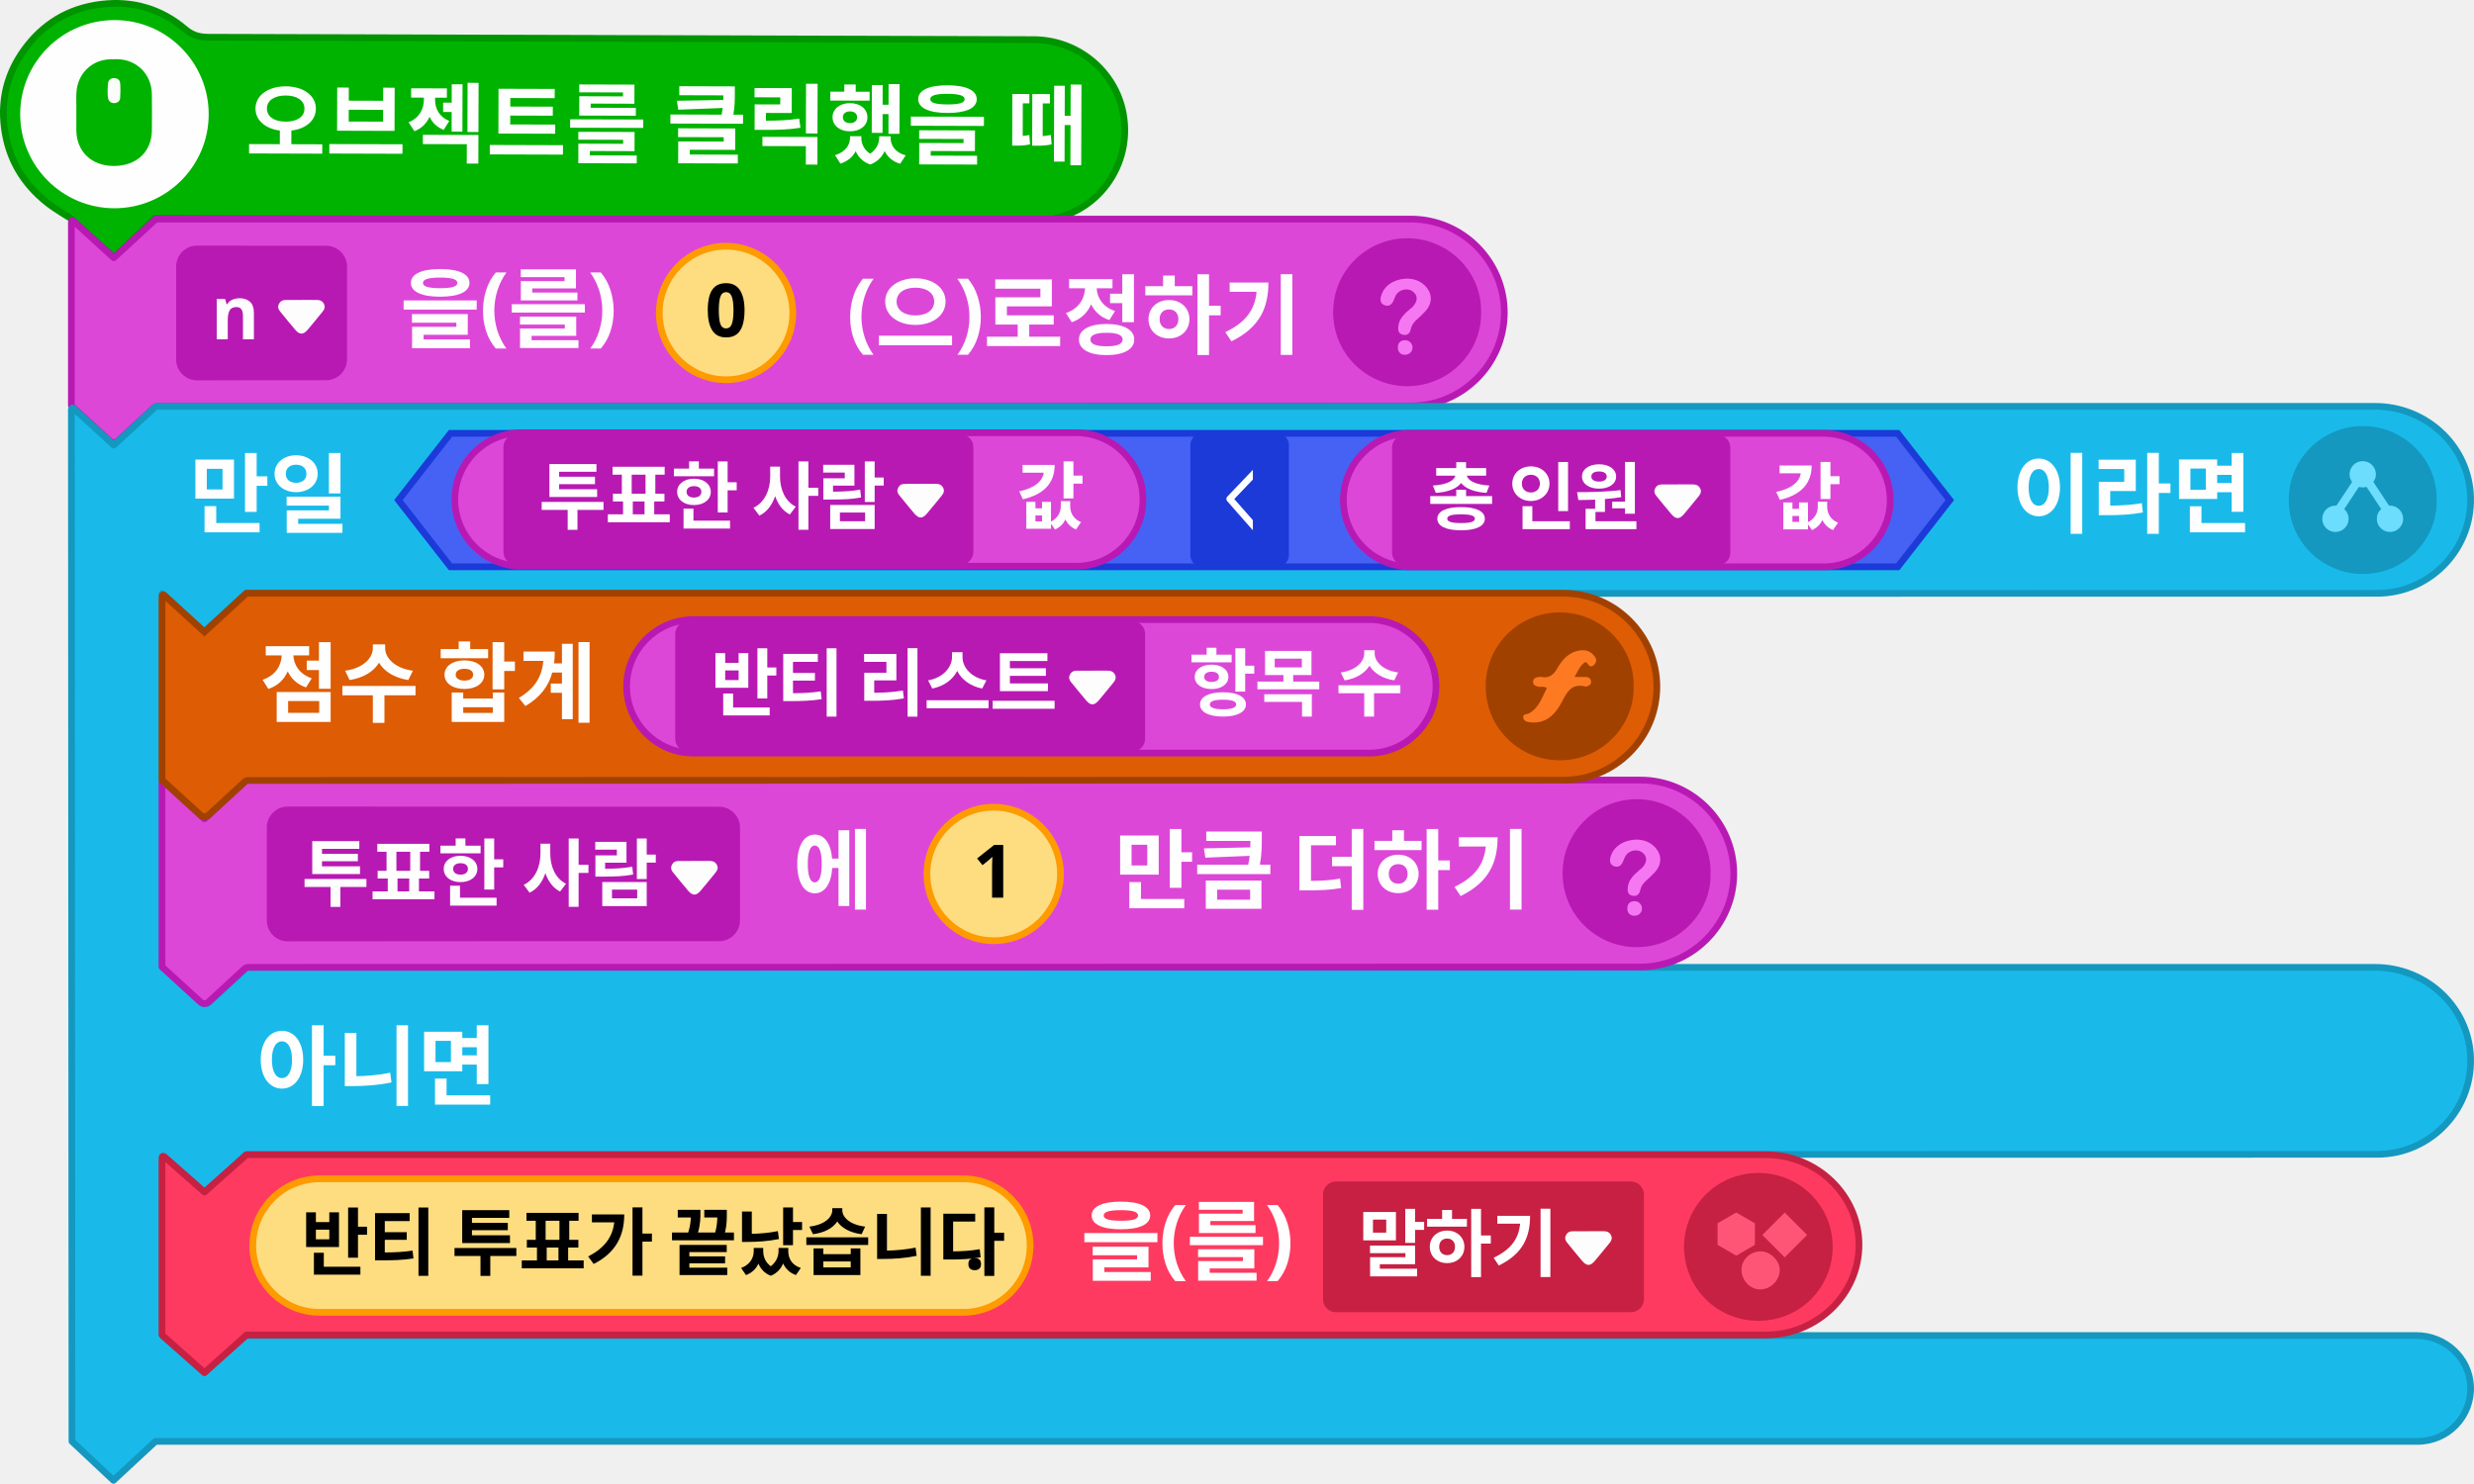
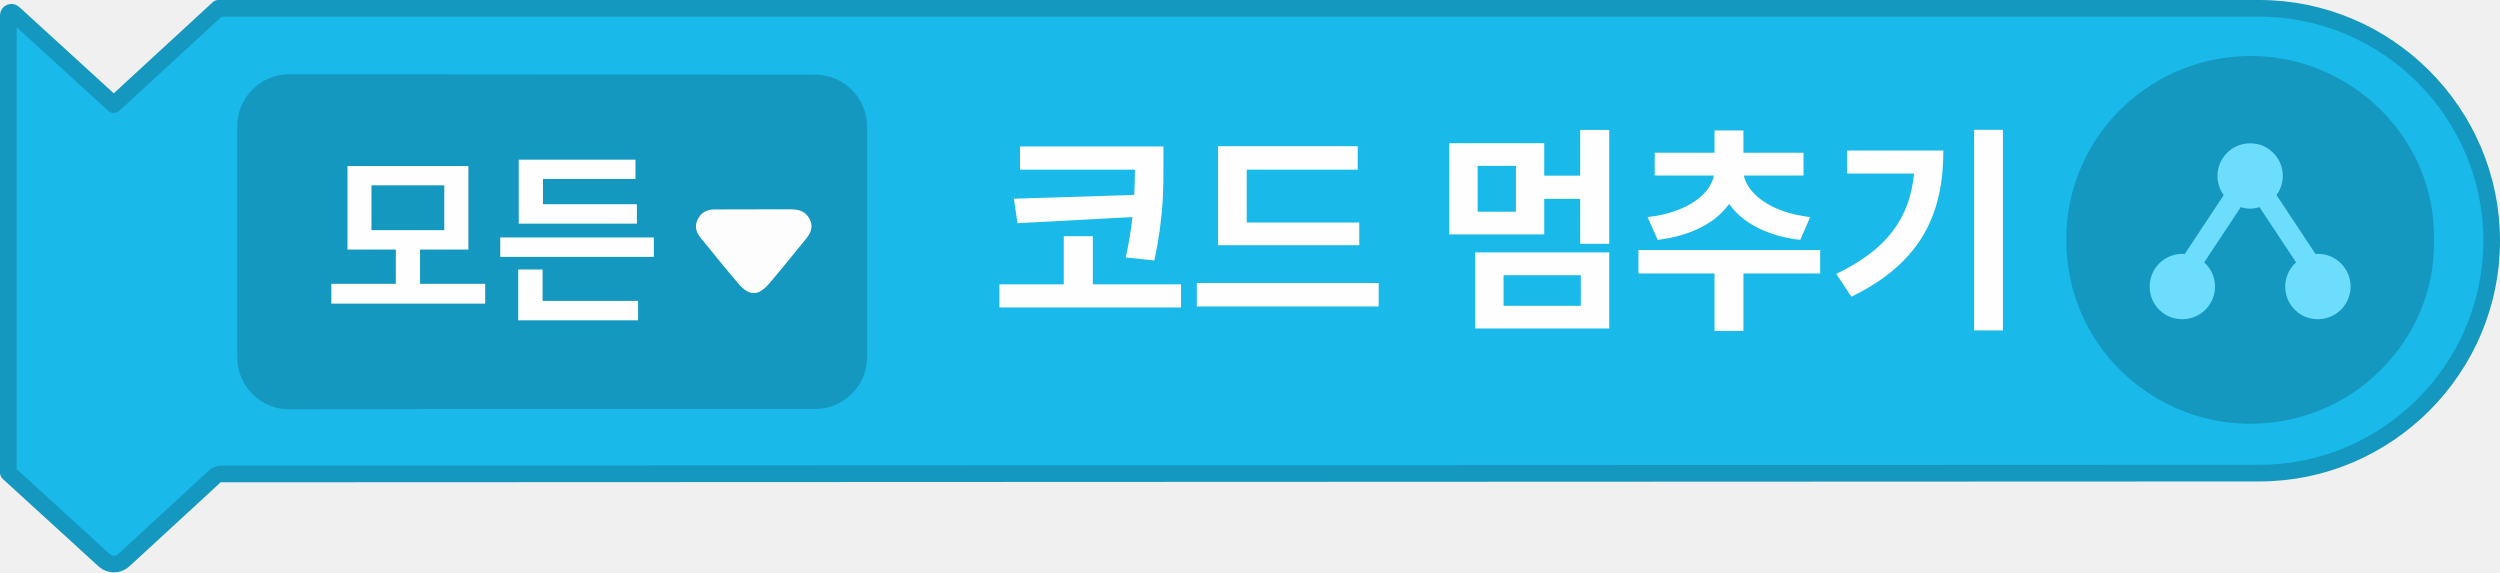
- <svg xmlns="http://www.w3.org/2000/svg" id="_레이어_1" data-name="레이어 1" viewBox="0 0 737.497 442.403">
+ <svg xmlns="http://www.w3.org/2000/svg" id="_레이어_1" data-name="레이어 1" viewBox="0 0 299.836 68.649">
  <defs>
    <style>
-       .cls-1, .cls-2, .cls-3, .cls-4, .cls-5, .cls-6, .cls-7, .cls-8, .cls-9, .cls-10, .cls-11, .cls-12, .cls-13, .cls-14, .cls-15, .cls-16, .cls-17, .cls-18, .cls-19, .cls-20, .cls-21 {
+       .cls-1 {
+         fill: #fefdfe;
+       }
+ 
+       .cls-1, .cls-2, .cls-3 {
        stroke-width: 0px;
      }

-       .cls-1, .cls-22, .cls-23, .cls-24, .cls-25 {
-         fill: #fefefe;
+       .cls-4 {
+         fill: #19baea;
+         stroke: #1498c0;
+         stroke-linecap: round;
+         stroke-linejoin: round;
+         stroke-width: 2px;
      }

      .cls-2 {
-         fill: #fe7a22;
+         fill: #6dddfe;
      }

      .cls-3 {
-         fill: #b819b3;
+         fill: #1498c0;
      }

-       .cls-4 {
-         fill: #c72042;
+       .cls-5 {
+         font-size: 22px;
      }

-       .cls-26, .cls-22, .cls-23, .cls-27, .cls-24, .cls-28, .cls-25 {
+       .cls-5, .cls-6 {
+         fill: #fefefe;
        font-family: Pretendard-Bold-KSCpc-EUC-H, Pretendard;
        font-weight: 700;
      }

-       .cls-26, .cls-9 {
-         fill: #fff;
-       }
- 
-       .cls-26, .cls-23, .cls-27, .cls-28 {
-         font-size: 22px;
-       }
- 
-       .cls-26, .cls-27 {
-         letter-spacing: -.025em;
-       }
- 
-       .cls-5 {
-         fill: #fefdfe;
-       }
- 
      .cls-6 {
-         fill: #c62042;
-       }
- 
-       .cls-29 {
-         fill: #fe3a61;
-         stroke: #c62142;
-       }
- 
-       .cls-29, .cls-30, .cls-31, .cls-32, .cls-33 {
-         stroke-width: 2px;
-       }
- 
-       .cls-29, .cls-31, .cls-32 {
-         stroke-linecap: round;
-         stroke-linejoin: round;
-       }
- 
-       .cls-30 {
-         stroke: #009400;
-       }
- 
-       .cls-30, .cls-33 {
-         stroke-miterlimit: 10;
-       }
- 
-       .cls-30, .cls-21 {
-         fill: #00b300;
-       }
- 
-       .cls-7 {
-         fill: #1b3ad8;
-       }
- 
-       .cls-22, .cls-24, .cls-25 {
        font-size: 26px;
-       }
- 
-       .cls-8 {
-         fill: #b719b2;
-       }
- 
-       .cls-31 {
-         fill: #19baea;
-         stroke: #1498c0;
-       }
- 
-       .cls-10 {
-         fill: #6dddfe;
-       }
- 
-       .cls-11 {
-         fill: #1498c0;
-       }
- 
-       .cls-12, .cls-32 {
-         fill: #dd47d8;
-       }
- 
-       .cls-13 {
-         fill: #4562f5;
-       }
- 
-       .cls-32 {
-         stroke: #b819b3;
-       }
- 
-       .cls-14 {
-         fill: #fafdfa;
-       }
- 
-       .cls-15 {
-         fill: #f577f1;
-       }
- 
-       .cls-16 {
-         fill: #fedd81;
-       }
- 
-       .cls-33 {
-         fill: #de5c04;
-         stroke: #a14100;
-       }
- 
-       .cls-17 {
-         fill: #f677f2;
-       }
- 
-       .cls-24 {
-         letter-spacing: -.025em;
-       }
- 
-       .cls-18 {
-         fill: #fe9b00;
-       }
- 
-       .cls-34 {
        letter-spacing: -.01em;
-       }
- 
-       .cls-25 {
-         letter-spacing: -.01em;
-       }
- 
-       .cls-19 {
-         fill: #a14100;
-       }
- 
-       .cls-35 {
-         letter-spacing: -.042em;
-       }
- 
-       .cls-20 {
-         fill: #fe5576;
      }
    </style>
  </defs>
  <g>
-     <path class="cls-30" d="m334.856,33.954c-2.293-12.791-13.66-22.101-26.741-22.14-81.918-.248-163.835-.501-245.753-.712-2.727-.007-4.859-.438-7.168-2.399C48.028,2.617,39.547.119,30.1,1.274,20.381,2.463,12.681,7.161,7.067,15.04,2.193,21.879.212,29.582,1.283,38.024c1.177,9.281,5.523,16.675,12.825,22.461,2.333,1.849,6.893,4.567,6.893,4.567l11.959,10.71c.84.872,1.302.777,2.094-.032l11.135-10.678c86.873.298,175.353.627,262.226.887.891.002,1.782-.029,2.673-.045.198-.088.388-.231.594-.256,15.315-1.89,25.945-16.233,23.175-31.684Z" />
-     <path class="cls-1" d="m34.016,62.097c-15.48-.051-28.037-12.66-27.997-28.114.04-15.539,12.694-28.067,28.28-27.997,15.45.069,27.973,12.72,27.913,28.197-.06,15.443-12.708,27.964-28.196,27.914Z" />
-     <path class="cls-21" d="m22.752,33.067c.099-1.896-.183-4.236.152-6.562.711-4.937,4.657-8.567,9.628-8.799,1.609-.075,3.236-.154,4.823.234,4.693,1.146,7.831,5.11,7.914,10.093.06,3.614.045,7.23.006,10.844-.07,6.422-4.581,10.616-11.359,10.611-6.621-.005-11.083-4.255-11.16-10.647-.021-1.779-.003-3.559-.003-5.774Z" />
-     <path class="cls-14" d="m32.083,26.919c.035-.717.008-1.442.123-2.144.154-.937.826-1.465,1.736-1.493.99-.03,1.793.497,1.874,1.509.118,1.478.107,2.978-.004,4.457-.07.929-.81,1.468-1.722,1.499-.995.033-1.71-.518-1.884-1.517-.131-.754-.088-1.539-.124-2.311Z" />
-     <text class="cls-22" transform="translate(73.184 46.254) rotate(.173)">
-       <tspan x="0" y="0">오브젝트를 클릭했을 때</tspan>
-     </text>
-   </g>
-   <g>
+     <path class="cls-4" d="m270.965,1H26.189l-12.543,11.548h0L1.622,1.568c-.238-.218-.622-.049-.622.274v54.841l.171.168,11.328,10.345c.663.605,1.678.603,2.338-.004l10.91-10.045c.212-.195.49-.304.779-.304l244.44-.101c15.329,0,27.871-12.542,27.871-27.871s-12.542-27.871-27.871-27.871Z" />
    <g>
-       <path class="cls-32" d="m420.559,65.326H46.465s0,0,0,0l-12.543,11.548s0,0,0,0l-12.023-10.98c-.238-.218-.622-.049-.622.274v54.741c0,.047.011.092.028.135h-.003l.004.004c.02.048.048.093.087.13h.056l11.328,10.345c.663.605,1.678.603,2.338-.005l10.91-10.045c.212-.195.49-.304.779-.304l373.757-.101c15.329,0,27.871-12.542,27.871-27.871h0c0-15.329-12.542-27.871-27.871-27.871Z" />
-       <g>
-         <path class="cls-8" d="m441.508,93.241c.233,11.599-9.583,22.21-22.59,21.903-11.361-.268-21.522-9.45-21.508-22.104.014-12.581,10.427-22.278,22.629-21.994,11.969.279,21.786,10.209,21.47,22.194Z" />
-         <path class="cls-17" d="m419.776,83.078c1.421.066,3.283.498,4.796,1.905,2.464,2.29,2.614,5.317.342,7.812-.823.903-1.728,1.735-2.634,2.558-.847.769-1.497,1.641-1.723,2.78-.285,1.438-1.202,2.017-2.552,1.624-1.294-.377-1.297-1.572-1.154-2.621.299-2.203,1.86-3.593,3.427-4.952.334-.29.717-.537.999-.87,1.487-1.758,1.36-3.4-.321-4.537-1.47-.995-3.897-.403-4.808,1.208-.326.577-.531,1.221-.815,1.823-.524,1.11-1.42,1.65-2.58,1.204-1.144-.44-1.405-1.351-1.1-2.592.769-3.131,3.806-5.339,8.123-5.343Z" />
-         <path class="cls-15" d="m418.75,105.793c-1.271-.012-2.113-.925-2.059-2.258.054-1.311.741-2.044,2.063-2.095,1.32-.051,2.369,1,2.32,2.267-.048,1.226-1.02,2.098-2.324,2.086Z" />
-       </g>
-     </g>
-     <g>
-       <path class="cls-3" d="m52.511,79.466v27.721c0,3.45,2.808,6.244,6.257,6.235,25.312-.061,13.119-.046,38.445-.044,3.444,0,6.242-2.791,6.242-6.235v-27.63c0-3.441-2.787-6.231-6.228-6.235l-38.474-.046c-3.447-.004-6.243,2.789-6.243,6.235Z" />
-       <text class="cls-23" transform="translate(62.89 101.166)">
-         <tspan x="0" y="0">n</tspan>
-       </text>
-       <path class="cls-5" d="m89.875,89.433c1.503,0,3.006-.003,4.509.001.951.003,1.744.288,2.197,1.211.47.958.064,1.702-.534,2.425-1.451,1.754-2.859,3.543-4.343,5.268-1.318,1.533-2.389,1.523-3.72-.029-1.519-1.771-2.972-3.598-4.452-5.402-.521-.635-.812-1.313-.452-2.145.374-.865,1.045-1.293,1.954-1.309,1.614-.027,3.228-.008,4.842-.008v-.013Z" />
-     </g>
-     <text class="cls-25" transform="translate(119.274 101.676)">
-       <tspan x="0" y="0">을(를)</tspan>
-     </text>
-     <text class="cls-25" transform="translate(252.382 101.676)">
-       <tspan x="0" y="0">(으)로정하기</tspan>
-     </text>
-     <g>
-       <g>
-         <circle class="cls-16" cx="216.435" cy="93.326" r="19.903" />
-         <path class="cls-18" d="m216.434,74.423c10.423,0,18.903,8.48,18.903,18.903s-8.48,18.903-18.903,18.903-18.903-8.48-18.903-18.903,8.48-18.903,18.903-18.903m0-2c-11.497,0-20.903,9.406-20.903,20.903s9.407,20.903,20.903,20.903,20.903-9.406,20.903-20.903-9.406-20.903-20.903-20.903h0Z" />
-       </g>
-       <text class="cls-27" transform="translate(210.182 100.388)">
-         <tspan x="0" y="0">0</tspan>
-       </text>
+       <path class="cls-3" d="m291.914,28.915c.233,11.599-9.583,22.21-22.59,21.903-11.361-.268-21.522-9.45-21.508-22.104.014-12.581,10.427-22.278,22.629-21.994,11.969.279,21.786,10.209,21.47,22.194Z" />
+       <path class="cls-2" d="m277.998,30.447c-.095,0-.185.021-.279.028l-4.684-7.075c.647-.892.942-2.055.623-3.302-.356-1.388-1.5-2.504-2.899-2.812-2.553-.562-4.81,1.366-4.81,3.821,0,.859.284,1.646.753,2.292l-4.684,7.075c-.094-.007-.183-.028-.279-.028-2.466,0-4.4,2.277-3.814,4.843.323,1.416,1.474,2.567,2.89,2.89,2.566.586,4.843-1.348,4.843-3.814,0-1.153-.507-2.18-1.3-2.897l4.386-6.625c.358.108.731.183,1.124.183s.766-.076,1.124-.183l4.386,6.625c-1.013.917-1.56,2.338-1.178,3.884.344,1.389,1.482,2.51,2.877,2.828,2.564.583,4.839-1.35,4.839-3.815,0-2.165-1.755-3.919-3.919-3.919Z" />
    </g>
  </g>
  <g>
-     <path class="cls-31" d="m720.269,398.225H72.983s-12.037,11.07-12.037,11.07l-12.592-11.07v-52.638c0-.43.509-.657.829-.37l11.752,10.538,12.387-11.471,635.305-.092c16.082,0,29.096-13.803,27.779-30.148-1.174-14.566-13.732-25.593-28.345-25.593H73.653s-11.292,10.396-11.292,10.396c-.708.652-1.797.654-2.507.004l-11.526-10.536.026-111.3,12.441,11.461,12.387-11.472,635.444-.091c16.083,0,29.098-13.806,27.779-30.152-1.175-14.565-13.733-25.591-28.346-25.591H46.465s-12.543,11.549-12.543,11.549l-12.023-10.98c-.238-.218-.622-.049-.622.274l.171,307.776,12.379,11.613,12.516-11.613h674.371c8.969,0,16.191-7.482,15.764-16.545-.399-8.489-7.712-15.02-16.21-15.02Z" />
-     <text class="cls-22" transform="translate(599.677 156.843)">
-       <tspan x="0" y="0">이라면</tspan>
+     <path class="cls-3" d="m28.452,15.14v27.721c0,3.45,2.808,6.244,6.257,6.235,25.312-.061,37.721-.046,63.046-.044,3.444,0,6.242-2.791,6.242-6.235V15.186c0-3.441-2.787-6.231-6.228-6.235l-63.075-.046c-3.447-.004-6.243,2.789-6.243,6.235Z" />
+     <text class="cls-5" transform="translate(38.832 36.838)">
+       <tspan x="0" y="0">모든</tspan>
    </text>
-     <text class="cls-22" transform="translate(56.509 156.843)">
-       <tspan x="0" y="0">만일</tspan>
-     </text>
-     <path class="cls-11" d="m726.374,149.238c.233,11.599-9.583,22.21-22.59,21.903-11.361-.268-21.522-9.45-21.508-22.104.014-12.581,10.427-22.278,22.629-21.994,11.969.279,21.786,10.209,21.47,22.194Z" />
-     <path class="cls-10" d="m712.458,150.771c-.095,0-.185.021-.279.028l-4.684-7.075c.647-.892.943-2.055.623-3.302-.356-1.388-1.5-2.503-2.899-2.812-2.553-.562-4.81,1.366-4.81,3.821,0,.859.284,1.646.753,2.292l-4.684,7.075c-.094-.007-.183-.028-.279-.028-2.466,0-4.4,2.277-3.814,4.843.323,1.416,1.474,2.567,2.89,2.89,2.566.586,4.843-1.348,4.843-3.814,0-1.153-.507-2.18-1.3-2.897l4.386-6.625c.358.108.731.183,1.124.183s.766-.076,1.124-.183l4.386,6.625c-1.013.917-1.56,2.338-1.178,3.884.344,1.389,1.482,2.51,2.878,2.828,2.564.583,4.839-1.35,4.839-3.815,0-2.165-1.755-3.919-3.919-3.919Z" />
-     <text class="cls-22" transform="translate(76.55 327.492)">
-       <tspan x="0" y="0">아니면</tspan>
-     </text>
+     <path class="cls-1" d="m90.419,25.106c1.503,0,3.006-.003,4.509.001.951.003,1.744.288,2.197,1.211.47.958.064,1.702-.534,2.425-1.451,1.754-2.859,3.543-4.343,5.268-1.318,1.533-2.389,1.523-3.72-.029-1.519-1.771-2.972-3.598-4.452-5.402-.521-.635-.812-1.313-.452-2.145.374-.865,1.045-1.293,1.954-1.309,1.614-.027,3.228-.008,4.842-.008v-.013Z" />
  </g>
-   <g>
-     <g>
-       <g>
-         <polygon class="cls-13" points="134.298 169.017 118.772 149.114 134.298 129.211 565.706 129.211 581.233 149.114 565.706 169.017 134.298 169.017" />
-         <path class="cls-7" d="m565.218,130.211l14.746,18.903-14.746,18.903H134.786l-14.747-18.903,14.747-18.903h430.432m.977-2H133.809l-16.307,20.903,16.307,20.903h432.385l16.306-20.903-16.306-20.903h0Z" />
-       </g>
-       <rect class="cls-7" x="354.844" y="129.308" width="29.373" height="39.613" rx="3.355" ry="3.355" />
-       <path class="cls-9" d="m365.828,149.429l7.654,8.706v-3.029s-5.546-6.309-5.546-6.309l5.546-5.808v-2.896s-7.626,7.985-7.626,7.985c-.357.375-.37.961-.027,1.351Z" />
-     </g>
-     <g>
-       <g>
-         <path class="cls-12" d="m420.378,169.017c-10.975,0-19.903-8.928-19.903-19.903s8.929-19.903,19.903-19.903h123.18c10.975,0,19.903,8.928,19.903,19.903s-8.929,19.903-19.903,19.903h-123.18Z" />
-         <path class="cls-3" d="m543.558,130.211c10.423,0,18.903,8.48,18.903,18.903s-8.48,18.903-18.903,18.903h-123.18c-10.423,0-18.903-8.48-18.903-18.903s8.48-18.903,18.903-18.903h123.18m0-2h-123.18c-11.497,0-20.903,9.407-20.903,20.903s9.406,20.903,20.903,20.903h123.18c11.497,0,20.903-9.406,20.903-20.903s-9.406-20.903-20.903-20.903h0Z" />
-       </g>
-       <rect class="cls-3" x="414.959" y="129.63" width="100.859" height="38.968" rx="3.871" ry="3.871" />
-       <text class="cls-26" transform="translate(528.727 156.173)">
-         <tspan x="0" y="0">값</tspan>
-       </text>
-       <text class="cls-26" transform="translate(425.483 156.173)">
-         <tspan x="0" y="0">총 인원 </tspan>
-       </text>
-       <path class="cls-5" d="m500.125,144.437c1.503,0,3.006-.003,4.509.001.951.003,1.744.288,2.197,1.211.47.958.064,1.702-.534,2.425-1.451,1.754-2.859,3.543-4.343,5.268-1.318,1.533-2.389,1.523-3.72-.029-1.519-1.771-2.972-3.598-4.452-5.402-.521-.635-.812-1.313-.452-2.145.374-.865,1.045-1.293,1.954-1.309,1.614-.027,3.228-.008,4.842-.008v-.013Z" />
-     </g>
-     <g>
-       <g>
-         <path class="cls-12" d="m155.495,168.845c-10.975,0-19.903-8.929-19.903-19.903s8.929-19.903,19.903-19.903h165.313c10.975,0,19.903,8.928,19.903,19.903s-8.929,19.903-19.903,19.903h-165.313Z" />
-         <path class="cls-3" d="m320.808,130.038c10.423,0,18.903,8.48,18.903,18.903s-8.48,18.903-18.903,18.903h-165.313c-10.423,0-18.903-8.48-18.903-18.903s8.48-18.903,18.903-18.903h165.313m0-2h-165.313c-11.497,0-20.903,9.407-20.903,20.903s9.407,20.903,20.903,20.903h165.313c11.497,0,20.903-9.406,20.903-20.903s-9.406-20.903-20.903-20.903h0Z" />
-       </g>
-       <rect class="cls-3" x="150.075" y="129.457" width="140.083" height="38.968" rx="3.871" ry="3.871" />
-       <text class="cls-26" transform="translate(303.067 156.003)">
-         <tspan x="0" y="0">값</tspan>
-       </text>
-       <text class="cls-26" transform="translate(160.6 156.003)">
-         <tspan x="0" y="0">투표한 사람</tspan>
-       </text>
-       <path class="cls-5" d="m274.465,144.264c1.503,0,3.006-.003,4.509.001.951.003,1.744.288,2.197,1.211.47.958.064,1.702-.534,2.425-1.451,1.754-2.859,3.543-4.343,5.268-1.318,1.533-2.389,1.523-3.72-.029-1.519-1.771-2.972-3.598-4.452-5.402-.521-.635-.812-1.313-.452-2.145.374-.865,1.045-1.293,1.954-1.309,1.614-.027,3.228-.008,4.842-.008v-.013Z" />
-     </g>
-   </g>
-   <g>
-     <g>
-       <path class="cls-32" d="m488.965,232.598H73.489s0,0,0,0l-12.543,11.548s0,0,0,0l-12.023-10.98c-.238-.218-.622-.049-.622.274v54.741c0,.047.011.092.028.135h-.003l.004.004c.02.048.048.093.087.13h.056l11.328,10.345c.663.605,1.678.603,2.338-.005l10.91-10.045c.212-.195.49-.304.779-.304l415.14-.101c15.329,0,27.871-12.542,27.871-27.871h0c0-15.329-12.542-27.871-27.871-27.871Z" />
-       <g>
-         <path class="cls-8" d="m509.914,260.513c.233,11.599-9.583,22.21-22.59,21.903-11.361-.268-21.522-9.45-21.508-22.104.014-12.581,10.427-22.278,22.629-21.994,11.969.279,21.786,10.209,21.47,22.194Z" />
-         <path class="cls-17" d="m488.182,250.35c1.421.066,3.283.498,4.796,1.905,2.464,2.29,2.614,5.317.342,7.812-.823.903-1.728,1.735-2.634,2.558-.847.769-1.497,1.641-1.723,2.78-.285,1.438-1.202,2.017-2.552,1.624-1.294-.377-1.297-1.572-1.154-2.621.299-2.203,1.86-3.593,3.427-4.952.334-.29.717-.537.999-.87,1.487-1.758,1.36-3.4-.321-4.537-1.47-.995-3.897-.403-4.808,1.208-.326.577-.531,1.221-.815,1.823-.524,1.11-1.42,1.65-2.58,1.204-1.144-.44-1.405-1.351-1.1-2.592.769-3.131,3.806-5.339,8.123-5.343Z" />
-         <path class="cls-15" d="m487.156,273.064c-1.271-.012-2.113-.925-2.059-2.258.054-1.311.741-2.044,2.063-2.095,1.32-.051,2.369,1,2.32,2.267-.048,1.226-1.02,2.098-2.324,2.086Z" />
-       </g>
-     </g>
-     <g>
-       <path class="cls-3" d="m79.534,246.737v27.721c0,3.45,2.808,6.244,6.257,6.235,25.312-.061,103.232-.046,128.558-.044,3.444,0,6.242-2.791,6.242-6.235v-27.63c0-3.441-2.787-6.231-6.228-6.235l-128.587-.046c-3.447-.004-6.243,2.789-6.243,6.235Z" />
-       <text class="cls-23" transform="translate(89.913 268.437)">
-         <tspan x="0" y="0">투표한 사람</tspan>
-       </text>
-       <path class="cls-5" d="m207.012,256.704c1.503,0,3.006-.003,4.509.001.951.003,1.744.288,2.197,1.211.47.958.064,1.702-.534,2.425-1.451,1.754-2.859,3.543-4.343,5.268-1.318,1.533-2.389,1.523-3.72-.029-1.519-1.771-2.972-3.598-4.452-5.402-.521-.635-.812-1.313-.452-2.145.374-.865,1.045-1.293,1.954-1.309,1.614-.027,3.228-.008,4.842-.008v-.013Z" />
-     </g>
-     <text class="cls-25" transform="translate(236.411 268.947)">
-       <tspan x="0" y="0">에</tspan>
-     </text>
-     <text class="cls-25" transform="translate(332.173 268.947)">
-       <tspan x="0" y="0">만큼 더하기</tspan>
-     </text>
-     <g>
-       <g>
-         <circle class="cls-16" cx="296.226" cy="260.598" r="19.903" />
-         <path class="cls-18" d="m296.226,241.695c10.423,0,18.903,8.48,18.903,18.903s-8.48,18.903-18.903,18.903-18.903-8.48-18.903-18.903,8.48-18.903,18.903-18.903m0-2c-11.497,0-20.903,9.406-20.903,20.903s9.406,20.903,20.903,20.903,20.903-9.406,20.903-20.903-9.407-20.903-20.903-20.903h0Z" />
-       </g>
-       <text class="cls-27" transform="translate(289.973 267.659)">
-         <tspan x="0" y="0">1</tspan>
-       </text>
-     </g>
-   </g>
-   <g>
-     <g>
-       <g>
-         <path class="cls-33" d="m466.032,176.885H73.489l-12.543,11.548h0l-12.023-10.98c-.238-.218-.622-.049-.622.274v54.841l.171.168,11.328,10.345c.663.605,1.678.603,2.338-.004l10.91-10.045c.212-.195.49-.304.779-.304l392.207-.101c15.329,0,27.871-12.542,27.871-27.871s-12.542-27.871-27.871-27.871Z" />
-         <path class="cls-19" d="m486.981,204.8c.233,11.599-9.583,22.21-22.59,21.903-11.361-.268-21.522-9.45-21.508-22.104.014-12.581,10.427-22.278,22.629-21.994,11.969.279,21.786,10.209,21.47,22.194Z" />
-         <path class="cls-2" d="m469.348,201.861c1.407,0,2.395-.012,3.384.004.851.014,1.445.399,1.556,1.288.12.962-.563,1.285-1.317,1.519-.079.025-.17.08-.239.061-4.954-1.325-5.974,2.691-7.776,5.688-1.973,3.282-4.638,5.369-8.75,4.954-1.005-.101-1.949-.347-2.123-1.35-.208-1.2,1.021-.942,1.691-1.305,3.006-1.631,3.894-4.763,5.328-7.535-.849-.677-1.708-.269-2.483-.419-.887-.172-1.685-.555-1.601-1.554.067-.795.741-1.257,1.574-1.335.33-.031.676-.081.994-.017,2.34.468,3.589-.727,4.689-2.649,1.419-2.479,3.285-4.62,6.33-5.208,1.965-.38,3.644.13,4.821,1.803.593.843.499,1.736-.279,2.472-.735.695-1.343.452-1.831-.318-.614-.968-1.097-.293-1.572.131-1.022.911-1.408,2.213-2.396,3.771Z" />
-       </g>
-       <text class="cls-25" transform="translate(77.344 213.233)">
-         <tspan x="0" y="0">점수 합계</tspan>
-       </text>
-     </g>
-     <g>
-       <g>
-         <path class="cls-12" d="m206.7,224.558c-10.975,0-19.903-8.928-19.903-19.903s8.929-19.903,19.903-19.903h201.463c10.975,0,19.903,8.928,19.903,19.903s-8.929,19.903-19.903,19.903h-201.463Z" />
-         <path class="cls-3" d="m408.163,185.751c10.423,0,18.903,8.48,18.903,18.903s-8.48,18.903-18.903,18.903h-201.462c-10.423,0-18.903-8.48-18.903-18.903s8.48-18.903,18.903-18.903h201.462m0-2h-201.462c-11.497,0-20.903,9.406-20.903,20.903s9.406,20.903,20.903,20.903h201.462c11.497,0,20.903-9.406,20.903-20.903s-9.406-20.903-20.903-20.903h0Z" />
-       </g>
-       <rect class="cls-3" x="201.281" y="185.171" width="140.083" height="38.968" rx="3.871" ry="3.871" />
-       <text class="cls-26" transform="translate(354.272 211.716)">
-         <tspan x="0" y="0">항목 수</tspan>
-       </text>
-       <text class="cls-26" transform="translate(211.805 211.716)">
-         <tspan x="0" y="0">반티 리스트 </tspan>
-       </text>
-       <path class="cls-5" d="m325.67,199.977c1.503,0,3.006-.003,4.509.001.951.003,1.744.288,2.197,1.211.47.958.064,1.702-.534,2.425-1.451,1.754-2.859,3.543-4.343,5.268-1.318,1.533-2.389,1.523-3.72-.029-1.519-1.771-2.972-3.598-4.452-5.402-.521-.635-.812-1.313-.452-2.145.374-.865,1.045-1.293,1.954-1.309,1.614-.027,3.228-.008,4.842-.008v-.013Z" />
-     </g>
-   </g>
-   <g>
-     <g>
-       <path class="cls-29" d="m526.296,344.3H73.489l-12.543,11.141-12.024-10.593c-.238-.21-.622-.047-.622.265v52.811c0,.098.042.191.115.259l12.53,11.113,12.543-11.219h452.807c15.329,0,27.871-12.1,27.871-26.888h0c0-14.789-12.542-26.888-27.871-26.888Z" />
-       <g>
-         <path class="cls-6" d="m502.011,371.694c.085-12.114,9.79-22.01,22.342-21.937,12.159.071,22.178,9.883,21.961,22.471-.203,11.764-9.754,21.773-22.498,21.598-12.042-.166-21.794-9.762-21.805-22.132Z" />
-         <path class="cls-20" d="m524.911,373.131c2.854.024,5.612,2.731,5.624,5.52.014,3.13-2.722,5.849-5.866,5.829-3.016-.018-5.566-2.746-5.533-5.919.031-3.007,2.636-5.457,5.775-5.43Z" />
-         <rect class="cls-20" x="527.298" y="363.516" width="9.448" height="9.448" transform="translate(416.21 -268.342) rotate(45)" />
-         <polygon class="cls-20" points="523.141 371.194 523.141 364.762 517.571 361.546 512 364.762 512 371.194 517.571 374.411 523.141 371.194" />
-       </g>
-     </g>
-     <text class="cls-24" transform="translate(322.198 379.752)">
-       <tspan x="0" y="0">을(를)</tspan>
-     </text>
-     <g>
-       <g>
-         <path class="cls-16" d="m95.255,391.31c-10.975,0-19.903-8.928-19.903-19.903s8.929-19.903,19.903-19.903h191.917c10.975,0,19.903,8.928,19.903,19.903s-8.929,19.903-19.903,19.903H95.255Z" />
-         <path class="cls-18" d="m287.172,352.503c10.423,0,18.903,8.48,18.903,18.903s-8.48,18.903-18.903,18.903H95.256c-10.423,0-18.903-8.48-18.903-18.903s8.48-18.903,18.903-18.903h191.917m0-2H95.256c-11.497,0-20.903,9.406-20.903,20.903s9.406,20.903,20.903,20.903h191.917c11.497,0,20.903-9.407,20.903-20.903s-9.406-20.903-20.903-20.903h0Z" />
-       </g>
-       <text class="cls-28" transform="translate(89.791 378.469)">
-         <tspan class="cls-34" x="0" y="0">반티 투표가 끝났습니다</tspan>
-         <tspan class="cls-35" x="197.637" y="0">.</tspan>
-       </text>
-     </g>
-     <g>
-       <rect class="cls-4" x="394.398" y="352.308" width="95.645" height="38.968" rx="3.871" ry="3.871" />
-       <text class="cls-26" transform="translate(404.922 378.854)">
-         <tspan x="0" y="0">말하기</tspan>
-       </text>
-       <path class="cls-5" d="m473.543,367.115c1.503,0,3.006-.003,4.509.001.951.003,1.744.288,2.197,1.211.47.958.064,1.702-.534,2.425-1.451,1.754-2.859,3.543-4.343,5.268-1.318,1.533-2.389,1.523-3.72-.029-1.519-1.771-2.972-3.598-4.452-5.402-.521-.635-.812-1.313-.452-2.145.374-.865,1.045-1.293,1.954-1.309,1.614-.027,3.228-.008,4.842-.008v-.013Z" />
-     </g>
-   </g>
+   <text class="cls-6" transform="translate(118.818 37.348)">
+     <tspan x="0" y="0">코드 멈추기</tspan>
+   </text>
</svg>
